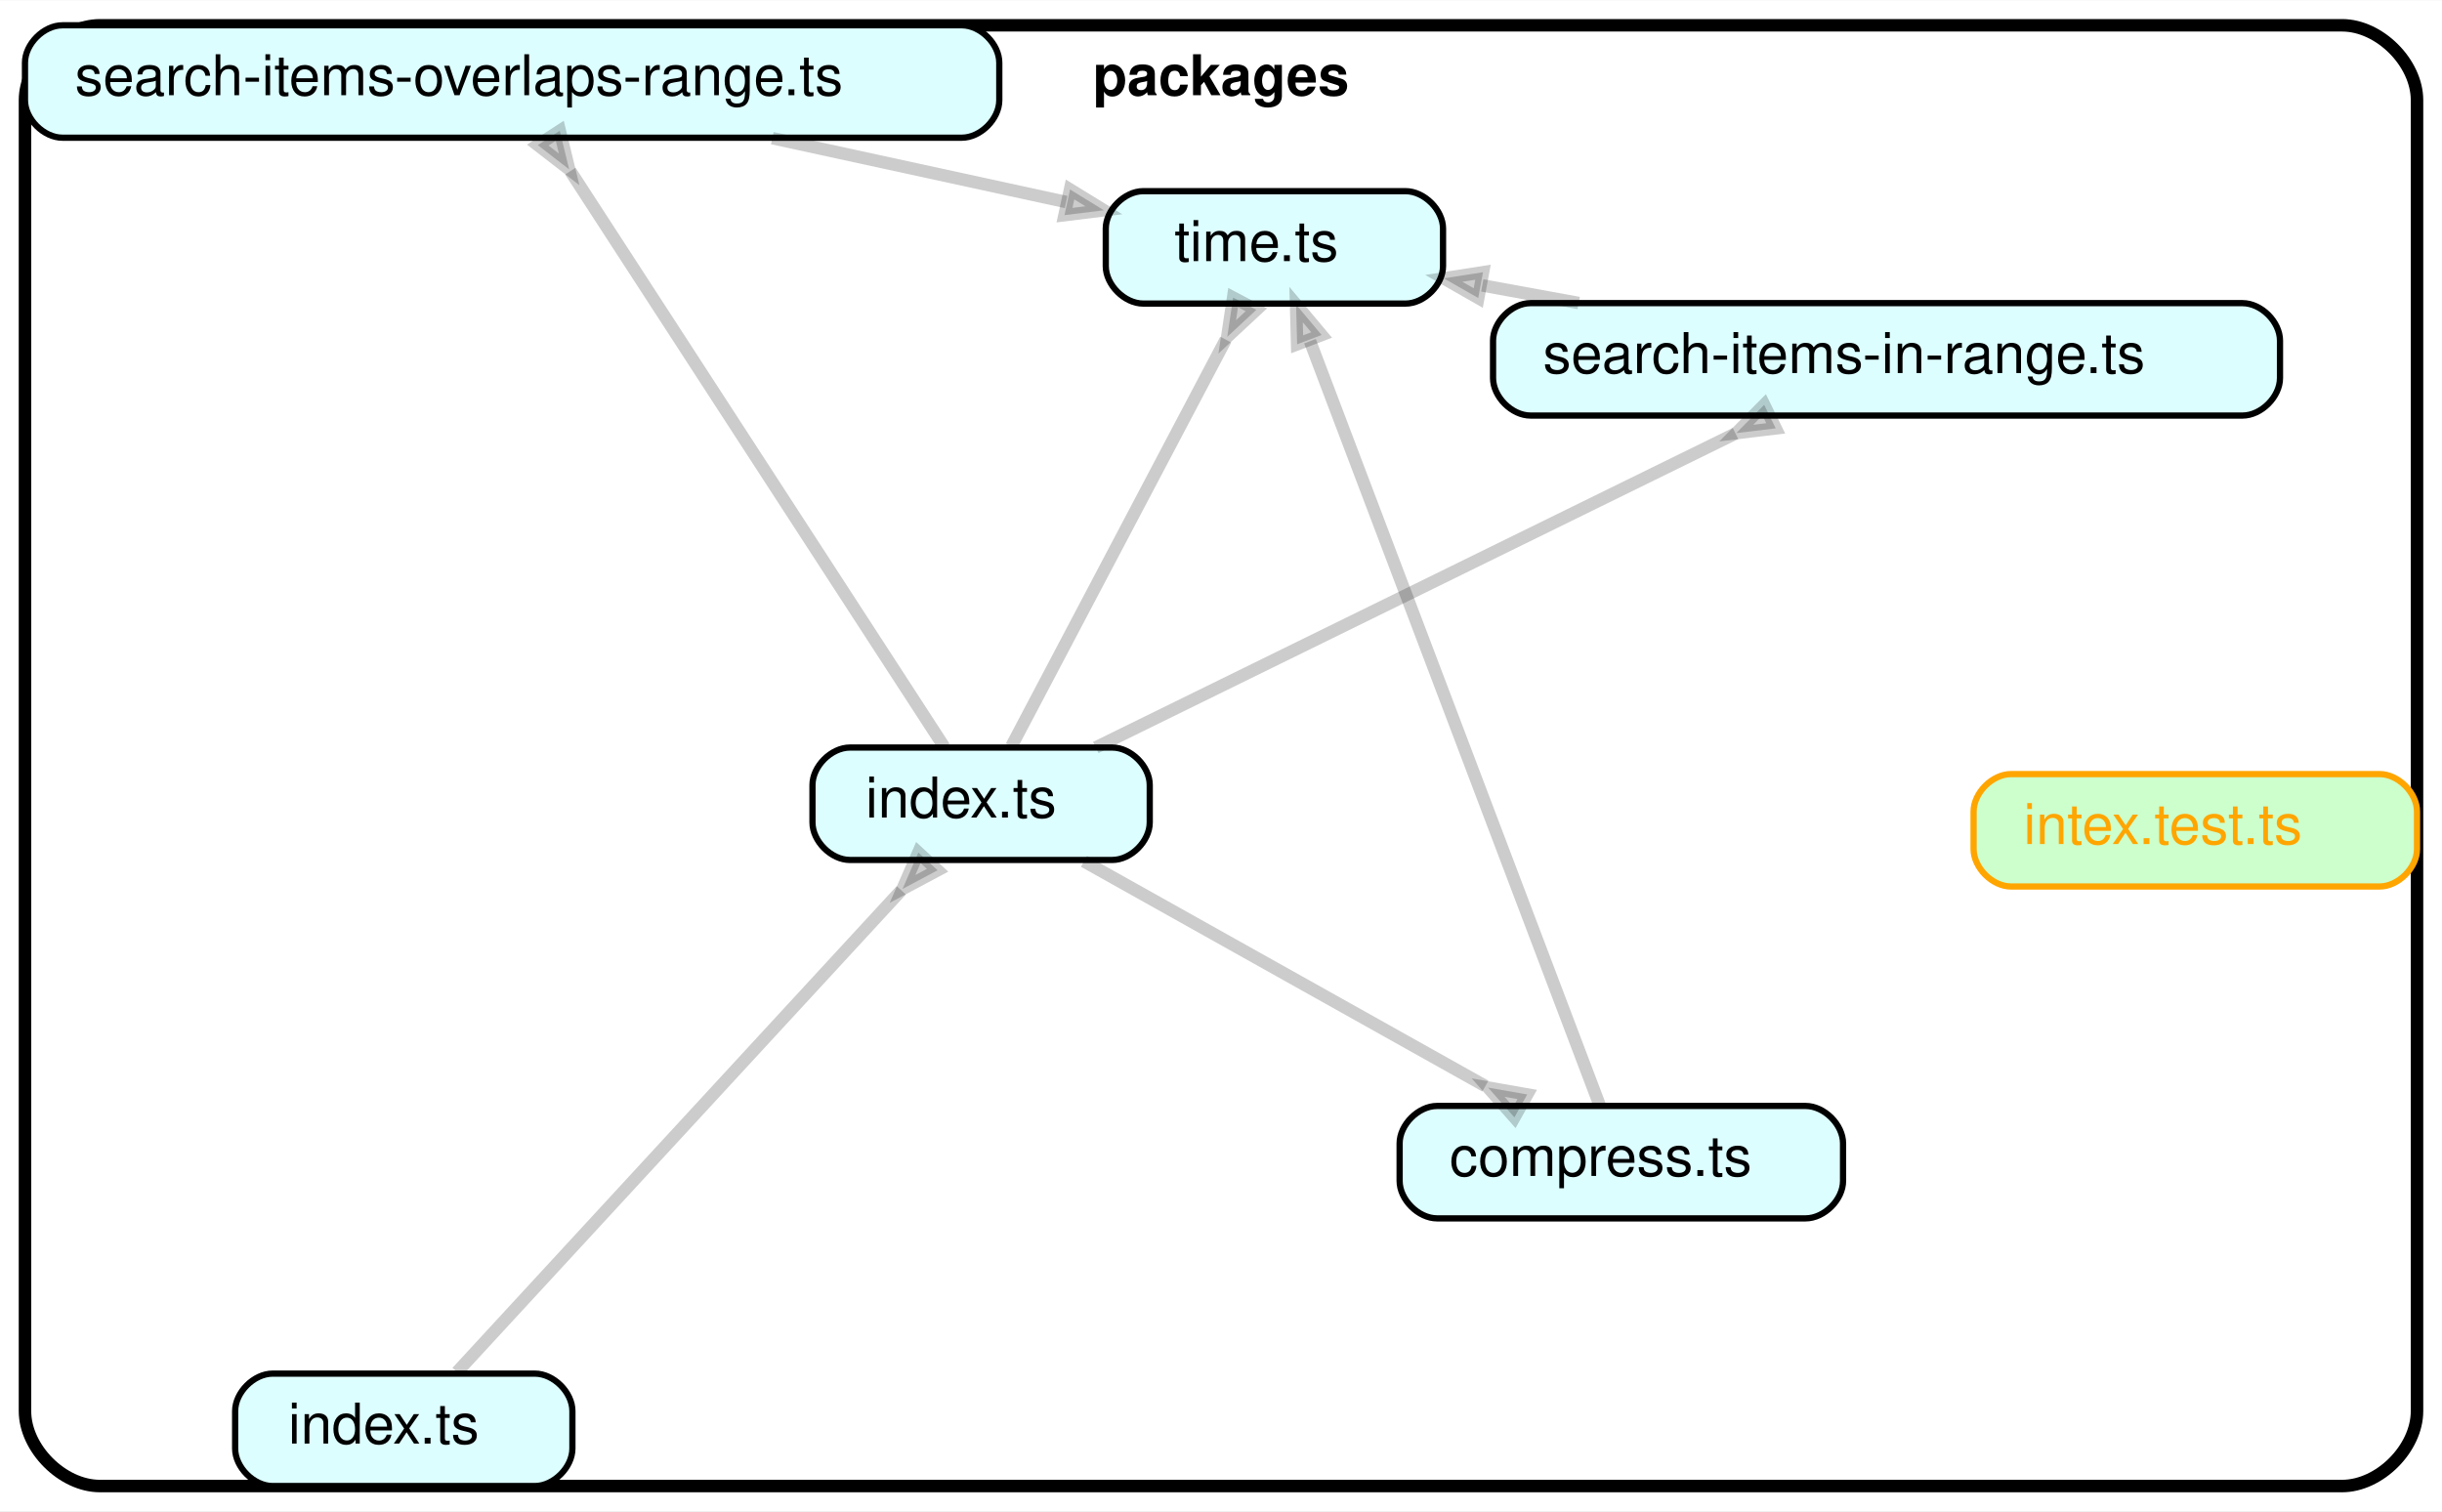
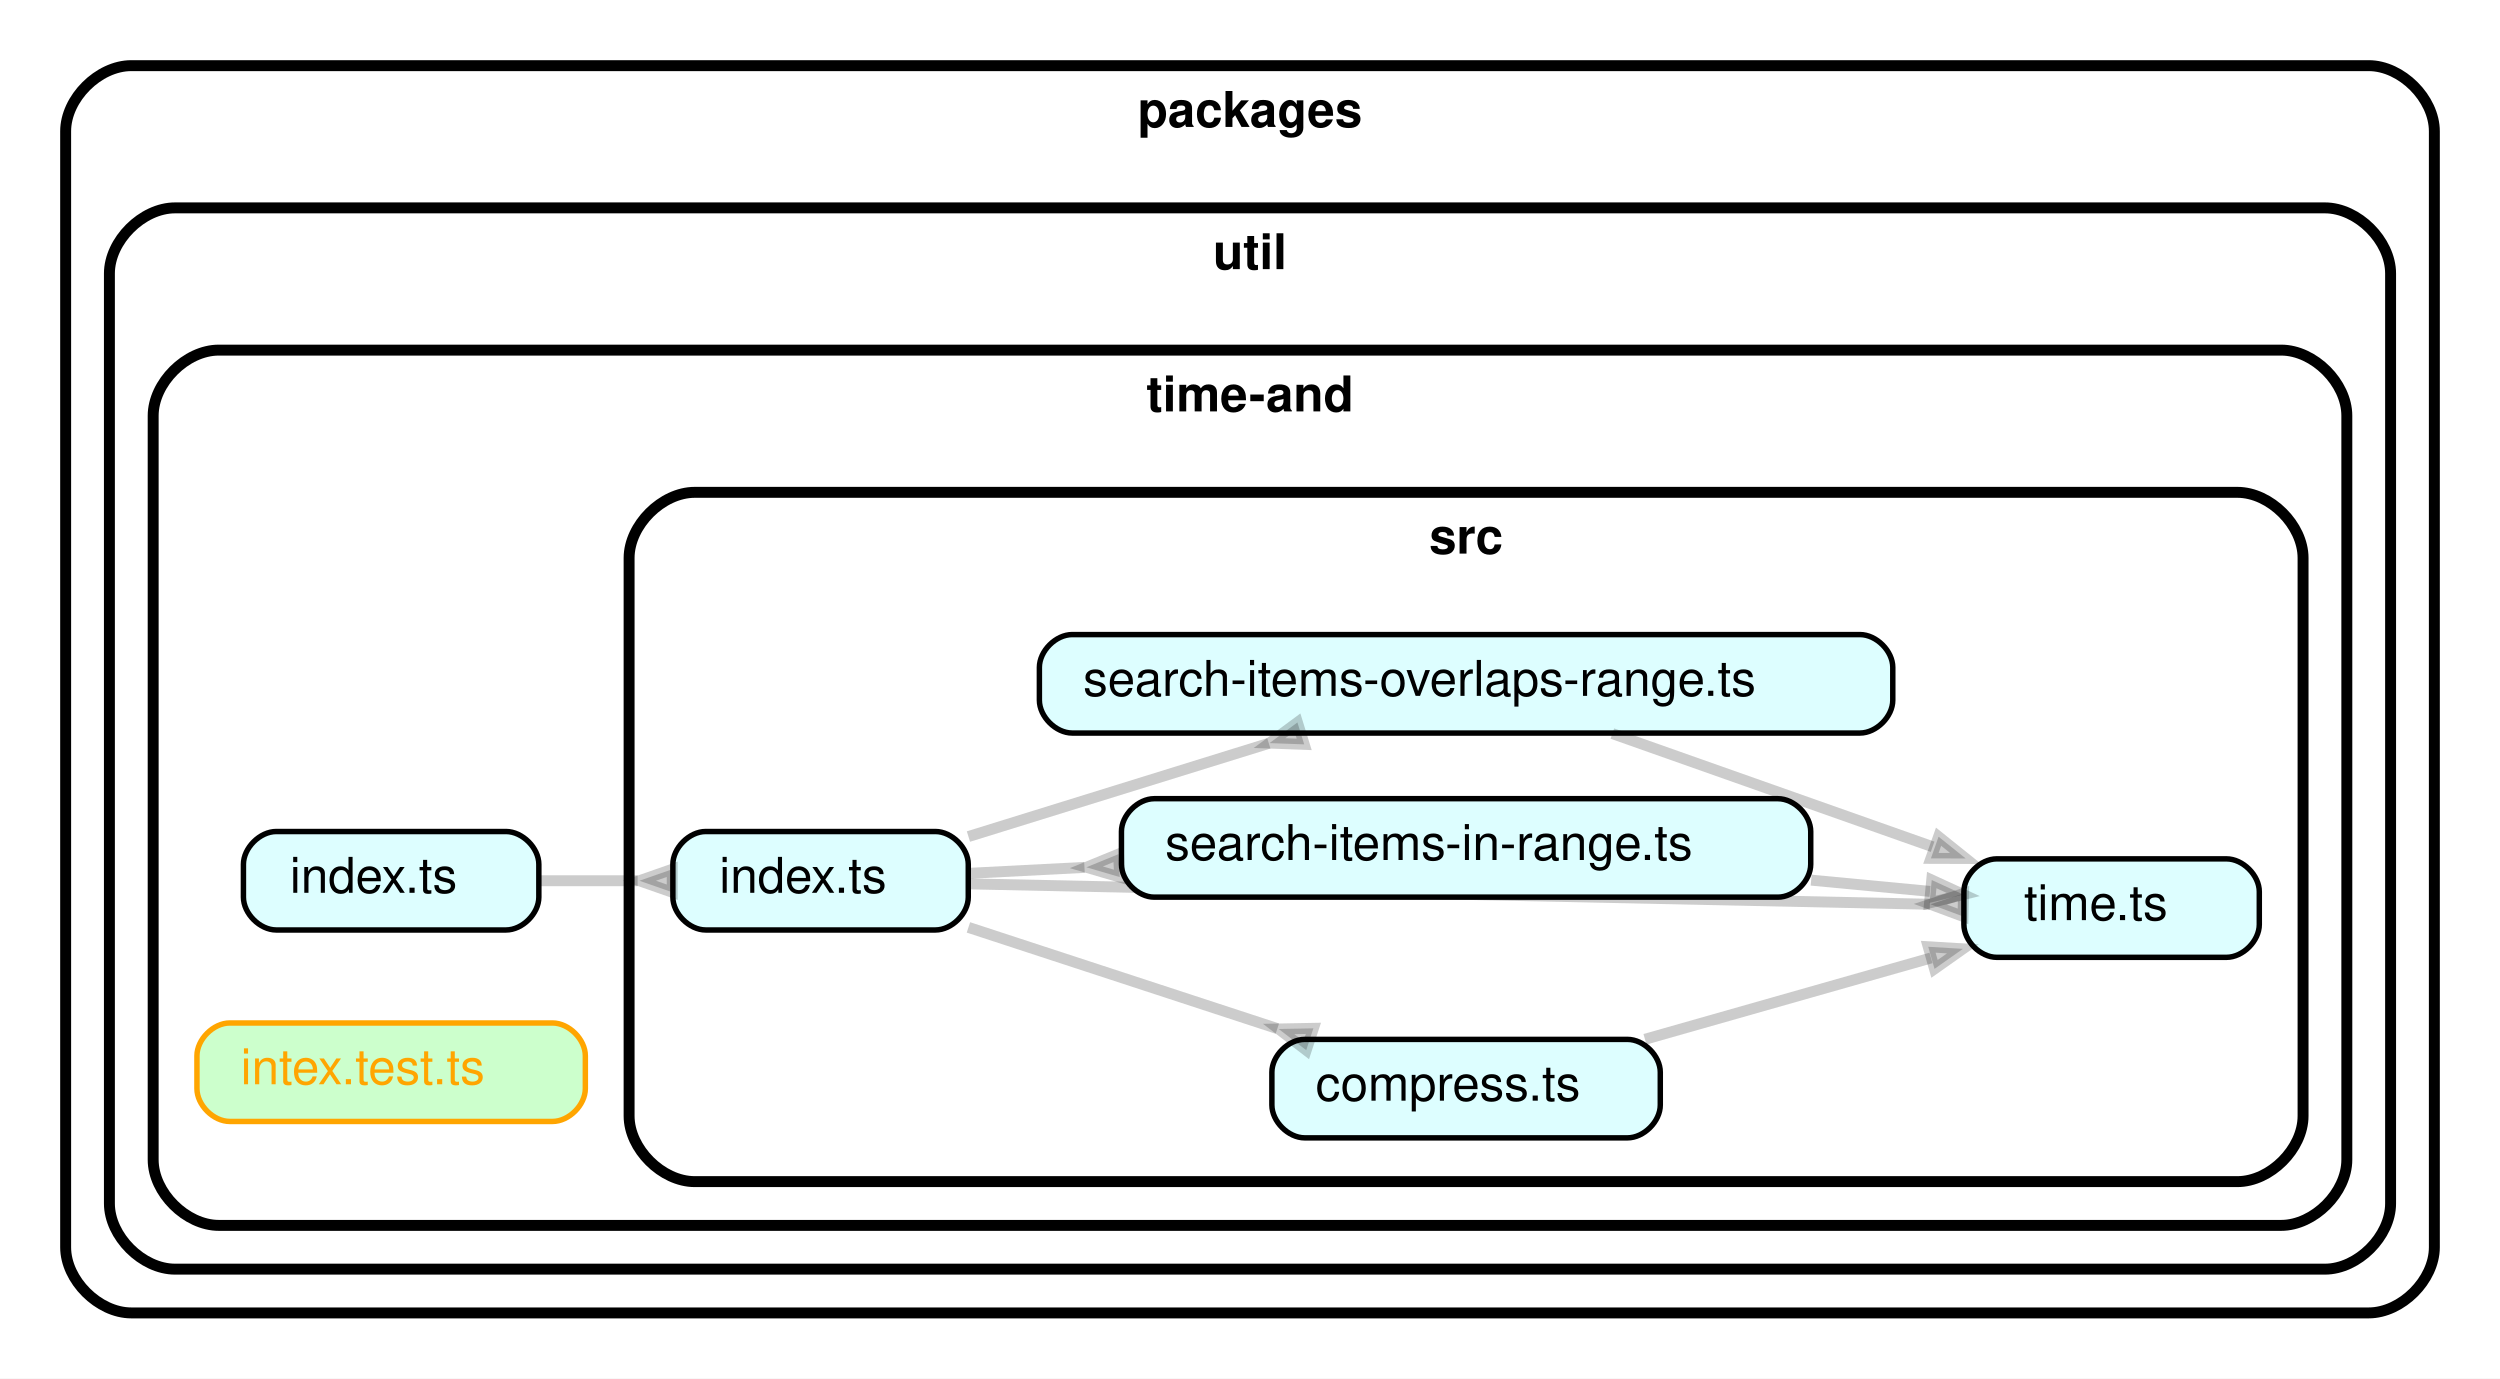
- <svg xmlns="http://www.w3.org/2000/svg" xmlns:xlink="http://www.w3.org/1999/xlink" width="391pt" height="242pt" viewBox="0.00 0.00 391.00 241.90">
-   <g id="graph0" class="graph" transform="scale(1 1) rotate(0) translate(4 237.9)">
-     <polygon fill="white" stroke="transparent" points="-4,4 -4,-237.9 387,-237.9 387,4 -4,4" />
+ <svg xmlns="http://www.w3.org/2000/svg" xmlns:xlink="http://www.w3.org/1999/xlink" width="457pt" height="252pt" viewBox="0.00 0.00 457.00 252.00">
+   <g id="graph0" class="graph" transform="scale(1 1) rotate(0) translate(4 248)">
+     <polygon fill="white" stroke="transparent" points="-4,4 -4,-248 453,-248 453,4 -4,4" />
    <g id="clust1" class="cluster">
-       <path fill="#ffffff" stroke="black" stroke-width="2" d="M12,0C12,0 371,0 371,0 377,0 383,-6 383,-12 383,-12 383,-221.9 383,-221.9 383,-227.9 377,-233.9 371,-233.9 371,-233.9 12,-233.9 12,-233.9 6,-233.9 0,-227.9 0,-221.9 0,-221.9 0,-12 0,-12 0,-6 6,0 12,0" />
-       <text text-anchor="middle" x="191.5" y="-222.7" font-family="Helvetica,sans-Serif" font-weight="bold" font-size="9.00">packages</text>
+       <path fill="#ffffff" stroke="black" stroke-width="2" d="M20,-8C20,-8 429,-8 429,-8 435,-8 441,-14 441,-20 441,-20 441,-224 441,-224 441,-230 435,-236 429,-236 429,-236 20,-236 20,-236 14,-236 8,-230 8,-224 8,-224 8,-20 8,-20 8,-14 14,-8 20,-8" />
+       <text text-anchor="middle" x="224.5" y="-224.8" font-family="Helvetica,sans-Serif" font-weight="bold" font-size="9.00">packages</text>
+     </g>
+     <g id="clust2" class="cluster">
+       <path fill="#ffffff" stroke="black" stroke-width="2" d="M28,-16C28,-16 421,-16 421,-16 427,-16 433,-22 433,-28 433,-28 433,-198 433,-198 433,-204 427,-210 421,-210 421,-210 28,-210 28,-210 22,-210 16,-204 16,-198 16,-198 16,-28 16,-28 16,-22 22,-16 28,-16" />
+       <text text-anchor="middle" x="224.5" y="-198.8" font-family="Helvetica,sans-Serif" font-weight="bold" font-size="9.00">util</text>
+     </g>
+     <g id="clust3" class="cluster">
+       <path fill="#ffffff" stroke="black" stroke-width="2" d="M36,-24C36,-24 413,-24 413,-24 419,-24 425,-30 425,-36 425,-36 425,-172 425,-172 425,-178 419,-184 413,-184 413,-184 36,-184 36,-184 30,-184 24,-178 24,-172 24,-172 24,-36 24,-36 24,-30 30,-24 36,-24" />
+       <text text-anchor="middle" x="224.5" y="-172.8" font-family="Helvetica,sans-Serif" font-weight="bold" font-size="9.00">time-and</text>
+     </g>
+     <g id="clust4" class="cluster">
+       <path fill="#ffffff" stroke="black" stroke-width="2" d="M123,-32C123,-32 405,-32 405,-32 411,-32 417,-38 417,-44 417,-44 417,-146 417,-146 417,-152 411,-158 405,-158 405,-158 123,-158 123,-158 117,-158 111,-152 111,-146 111,-146 111,-44 111,-44 111,-38 117,-32 123,-32" />
+       <text text-anchor="middle" x="264" y="-146.8" font-family="Helvetica,sans-Serif" font-weight="bold" font-size="9.00">src</text>
    </g>
    <g id="node1" class="node">
      <g id="a_node1">
        <a xlink:href="packages/util/time-and/index.ts" xlink:title="index.ts">
-           <path fill="#ddfeff" stroke="black" d="M81.65,-18C81.65,-18 39.65,-18 39.65,-18 36.65,-18 33.65,-15 33.65,-12 33.65,-12 33.65,-6 33.65,-6 33.65,-3 36.65,0 39.65,0 39.65,0 81.65,0 81.65,0 84.65,0 87.65,-3 87.65,-6 87.65,-6 87.65,-12 87.65,-12 87.65,-15 84.65,-18 81.65,-18" />
-           <text text-anchor="start" x="42.15" y="-6.8" font-family="Helvetica,sans-Serif" font-size="9.00">index.ts</text>
+           <path fill="#ddfeff" stroke="black" d="M88.5,-96C88.5,-96 46.5,-96 46.5,-96 43.5,-96 40.5,-93 40.5,-90 40.5,-90 40.5,-84 40.5,-84 40.5,-81 43.5,-78 46.5,-78 46.5,-78 88.5,-78 88.5,-78 91.5,-78 94.5,-81 94.5,-84 94.5,-84 94.5,-90 94.5,-90 94.5,-93 91.5,-96 88.5,-96" />
+           <text text-anchor="start" x="49" y="-84.8" font-family="Helvetica,sans-Serif" font-size="9.00">index.ts</text>
        </a>
      </g>
    </g>
    <g id="node2" class="node">
      <g id="a_node2">
        <a xlink:href="packages/util/time-and/src/index.ts" xlink:title="index.ts">
-           <path fill="#ddfeff" stroke="black" d="M174.09,-118.25C174.09,-118.25 132.09,-118.25 132.09,-118.25 129.09,-118.25 126.09,-115.25 126.09,-112.25 126.09,-112.25 126.09,-106.25 126.09,-106.25 126.09,-103.25 129.09,-100.25 132.09,-100.25 132.09,-100.25 174.09,-100.25 174.09,-100.25 177.09,-100.25 180.09,-103.25 180.09,-106.25 180.09,-106.25 180.09,-112.25 180.09,-112.25 180.09,-115.25 177.09,-118.25 174.09,-118.25" />
-           <text text-anchor="start" x="134.59" y="-107.05" font-family="Helvetica,sans-Serif" font-size="9.00">index.ts</text>
+           <path fill="#ddfeff" stroke="black" d="M167,-96C167,-96 125,-96 125,-96 122,-96 119,-93 119,-90 119,-90 119,-84 119,-84 119,-81 122,-78 125,-78 125,-78 167,-78 167,-78 170,-78 173,-81 173,-84 173,-84 173,-90 173,-90 173,-93 170,-96 167,-96" />
+           <text text-anchor="start" x="127.5" y="-84.8" font-family="Helvetica,sans-Serif" font-size="9.00">index.ts</text>
        </a>
      </g>
    </g>
    <g id="edge1" class="edge">
-       <path fill="none" stroke="#000000" stroke-width="2" stroke-opacity="0.2" d="M69.18,-18.25C85.48,-35.93 121.14,-74.61 140.31,-95.39" />
-       <polygon fill="#000000" fill-opacity="0.2" stroke="#000000" stroke-width="2" stroke-opacity="0.2" points="143.04,-101.44 140.51,-95.61 146.12,-98.6 143.04,-101.44" />
+       <path fill="none" stroke="#000000" stroke-width="2" stroke-opacity="0.2" d="M94.83,-87C100.54,-87 106.65,-87 112.56,-87" />
+       <polygon fill="#000000" fill-opacity="0.2" stroke="#000000" stroke-width="2" stroke-opacity="0.2" points="118.88,-89.1 112.88,-87 118.88,-84.9 118.88,-89.1" />
    </g>
    <g id="node4" class="node">
      <g id="a_node4">
        <a xlink:href="packages/util/time-and/src/compress.ts" xlink:title="compress.ts">
-           <path fill="#ddfeff" stroke="black" d="M285.1,-60.86C285.1,-60.86 226.1,-60.86 226.1,-60.86 223.1,-60.86 220.1,-57.86 220.1,-54.86 220.1,-54.86 220.1,-48.86 220.1,-48.86 220.1,-45.86 223.1,-42.86 226.1,-42.86 226.1,-42.86 285.1,-42.86 285.1,-42.86 288.1,-42.86 291.1,-45.86 291.1,-48.86 291.1,-48.86 291.1,-54.86 291.1,-54.86 291.1,-57.86 288.1,-60.86 285.1,-60.86" />
-           <text text-anchor="start" x="228.1" y="-49.66" font-family="Helvetica,sans-Serif" font-size="9.00">compress.ts</text>
+           <path fill="#ddfeff" stroke="black" d="M293.5,-58C293.5,-58 234.5,-58 234.5,-58 231.5,-58 228.5,-55 228.5,-52 228.5,-52 228.5,-46 228.5,-46 228.5,-43 231.5,-40 234.5,-40 234.5,-40 293.5,-40 293.5,-40 296.5,-40 299.5,-43 299.5,-46 299.5,-46 299.5,-52 299.5,-52 299.5,-55 296.5,-58 293.5,-58" />
+           <text text-anchor="start" x="236.5" y="-46.8" font-family="Helvetica,sans-Serif" font-size="9.00">compress.ts</text>
        </a>
      </g>
    </g>
    <g id="edge3" class="edge">
-       <path fill="none" stroke="#000000" stroke-width="2" stroke-opacity="0.2" d="M169.56,-100.03C187,-90.26 214.61,-74.81 233.83,-64.04" />
-       <polygon fill="#000000" fill-opacity="0.2" stroke="#000000" stroke-width="2" stroke-opacity="0.2" points="240.53,-62.7 234.27,-63.8 238.48,-59.03 240.53,-62.7" />
+       <path fill="none" stroke="#000000" stroke-width="2" stroke-opacity="0.2" d="M173.03,-78.47C189.72,-73.01 211.53,-65.86 229.5,-59.97" />
+       <polygon fill="#000000" fill-opacity="0.2" stroke="#000000" stroke-width="2" stroke-opacity="0.2" points="236.09,-60.02 229.74,-59.9 234.78,-56.03 236.09,-60.02" />
    </g>
    <g id="node5" class="node">
      <g id="a_node5">
        <a xlink:href="packages/util/time-and/src/time.ts" xlink:title="time.ts">
-           <path fill="#ddfeff" stroke="black" d="M221.05,-207.34C221.05,-207.34 179.05,-207.34 179.05,-207.34 176.05,-207.34 173.05,-204.34 173.05,-201.34 173.05,-201.34 173.05,-195.34 173.05,-195.34 173.05,-192.34 176.05,-189.34 179.05,-189.34 179.05,-189.34 221.05,-189.34 221.05,-189.34 224.05,-189.34 227.05,-192.34 227.05,-195.34 227.05,-195.34 227.05,-201.34 227.05,-201.34 227.05,-204.34 224.05,-207.34 221.05,-207.34" />
-           <text text-anchor="start" x="184.05" y="-196.14" font-family="Helvetica,sans-Serif" font-size="9.00">time.ts</text>
+           <path fill="#ddfeff" stroke="black" d="M403,-91C403,-91 361,-91 361,-91 358,-91 355,-88 355,-85 355,-85 355,-79 355,-79 355,-76 358,-73 361,-73 361,-73 403,-73 403,-73 406,-73 409,-76 409,-79 409,-79 409,-85 409,-85 409,-88 406,-91 403,-91" />
+           <text text-anchor="start" x="366" y="-79.8" font-family="Helvetica,sans-Serif" font-size="9.00">time.ts</text>
        </a>
      </g>
    </g>
    <g id="edge6" class="edge">
-       <path fill="none" stroke="#000000" stroke-width="2" stroke-opacity="0.2" d="M157.94,-118.45C166.07,-133.87 182.5,-165.05 192.26,-183.57" />
-       <polygon fill="#000000" fill-opacity="0.2" stroke="#000000" stroke-width="2" stroke-opacity="0.2" points="193.44,-190.3 192.5,-184.01 197.16,-188.34 193.44,-190.3" />
+       <path fill="none" stroke="#000000" stroke-width="2" stroke-opacity="0.2" d="M173.07,-86.43C216.52,-85.51 301.71,-83.7 348.78,-82.7" />
+       <polygon fill="#000000" fill-opacity="0.2" stroke="#000000" stroke-width="2" stroke-opacity="0.2" points="354.93,-84.67 348.88,-82.7 354.84,-80.48 354.93,-84.67" />
    </g>
    <g id="node6" class="node">
      <g id="a_node6">
        <a xlink:href="packages/util/time-and/src/search-items-in-range.ts" xlink:title="search-items-in-range.ts">
-           <path fill="#ddfeff" stroke="black" d="M355.06,-189.41C355.06,-189.41 241.06,-189.41 241.06,-189.41 238.06,-189.41 235.06,-186.41 235.06,-183.41 235.06,-183.41 235.06,-177.41 235.06,-177.41 235.06,-174.41 238.06,-171.41 241.06,-171.41 241.06,-171.41 355.06,-171.41 355.06,-171.41 358.06,-171.41 361.06,-174.41 361.06,-177.41 361.06,-177.41 361.06,-183.41 361.06,-183.41 361.06,-186.41 358.06,-189.41 355.06,-189.41" />
-           <text text-anchor="start" x="243.06" y="-178.21" font-family="Helvetica,sans-Serif" font-size="9.00">search-items-in-range.ts</text>
+           <path fill="#ddfeff" stroke="black" d="M321,-102C321,-102 207,-102 207,-102 204,-102 201,-99 201,-96 201,-96 201,-90 201,-90 201,-87 204,-84 207,-84 207,-84 321,-84 321,-84 324,-84 327,-87 327,-90 327,-90 327,-96 327,-96 327,-99 324,-102 321,-102" />
+           <text text-anchor="start" x="209" y="-90.8" font-family="Helvetica,sans-Serif" font-size="9.00">search-items-in-range.ts</text>
        </a>
      </g>
    </g>
    <g id="edge4" class="edge">
-       <path fill="none" stroke="#000000" stroke-width="2" stroke-opacity="0.2" d="M171.45,-118.26C197.45,-131.03 245.04,-154.38 273.88,-168.54" />
-       <polygon fill="#000000" fill-opacity="0.2" stroke="#000000" stroke-width="2" stroke-opacity="0.2" points="278.47,-173.13 274,-168.6 280.32,-169.36 278.47,-173.13" />
+       <path fill="none" stroke="#000000" stroke-width="2" stroke-opacity="0.2" d="M173.03,-88.35C179.5,-88.68 186.75,-89.06 194.24,-89.44" />
+       <polygon fill="#000000" fill-opacity="0.2" stroke="#000000" stroke-width="2" stroke-opacity="0.2" points="200.47,-91.87 194.59,-89.46 200.69,-87.67 200.47,-91.87" />
    </g>
    <g id="node7" class="node">
      <g id="a_node7">
        <a xlink:href="packages/util/time-and/src/search-items-overlaps-range.ts" xlink:title="search-items-overlaps-range.ts">
-           <path fill="#ddfeff" stroke="black" d="M150,-233.9C150,-233.9 6,-233.9 6,-233.9 3,-233.9 0,-230.9 0,-227.9 0,-227.9 0,-221.9 0,-221.9 0,-218.9 3,-215.9 6,-215.9 6,-215.9 150,-215.9 150,-215.9 153,-215.9 156,-218.9 156,-221.9 156,-221.9 156,-227.9 156,-227.9 156,-230.9 153,-233.9 150,-233.9" />
-           <text text-anchor="start" x="8" y="-222.7" font-family="Helvetica,sans-Serif" font-size="9.00">search-items-overlaps-range.ts</text>
+           <path fill="#ddfeff" stroke="black" d="M336,-132C336,-132 192,-132 192,-132 189,-132 186,-129 186,-126 186,-126 186,-120 186,-120 186,-117 189,-114 192,-114 192,-114 336,-114 336,-114 339,-114 342,-117 342,-120 342,-120 342,-126 342,-126 342,-129 339,-132 336,-132" />
+           <text text-anchor="start" x="194" y="-120.8" font-family="Helvetica,sans-Serif" font-size="9.00">search-items-overlaps-range.ts</text>
        </a>
      </g>
    </g>
    <g id="edge5" class="edge">
-       <path fill="none" stroke="#000000" stroke-width="2" stroke-opacity="0.2" d="M147.2,-118.32C134.2,-138.34 103,-186.4 87.32,-210.55" />
-       <polygon fill="#000000" fill-opacity="0.2" stroke="#000000" stroke-width="2" stroke-opacity="0.2" points="82.1,-214.72 87.13,-210.83 85.63,-217.01 82.1,-214.72" />
+       <path fill="none" stroke="#000000" stroke-width="2" stroke-opacity="0.2" d="M173.03,-95.08C189.24,-100.11 210.28,-106.64 227.94,-112.12" />
+       <polygon fill="#000000" fill-opacity="0.2" stroke="#000000" stroke-width="2" stroke-opacity="0.2" points="233.17,-115.94 228.06,-112.16 234.41,-111.93 233.17,-115.94" />
    </g>
    <g id="node3" class="node">
      <g id="a_node3">
        <a xlink:href="packages/util/time-and/intex.test.ts" xlink:title="no-orphans">
-           <path fill="#ccffcc" stroke="orange" d="M377,-114C377,-114 318,-114 318,-114 315,-114 312,-111 312,-108 312,-108 312,-102 312,-102 312,-99 315,-96 318,-96 318,-96 377,-96 377,-96 380,-96 383,-99 383,-102 383,-102 383,-108 383,-108 383,-111 380,-114 377,-114" />
-           <text text-anchor="start" x="320" y="-102.8" font-family="Helvetica,sans-Serif" font-size="9.00" fill="orange">intex.test.ts</text>
+           <path fill="#ccffcc" stroke="orange" d="M97,-61C97,-61 38,-61 38,-61 35,-61 32,-58 32,-55 32,-55 32,-49 32,-49 32,-46 35,-43 38,-43 38,-43 97,-43 97,-43 100,-43 103,-46 103,-49 103,-49 103,-55 103,-55 103,-58 100,-61 97,-61" />
+           <text text-anchor="start" x="40" y="-49.8" font-family="Helvetica,sans-Serif" font-size="9.00" fill="orange">intex.test.ts</text>
        </a>
      </g>
    </g>
    <g id="edge2" class="edge">
-       <path fill="none" stroke="#000000" stroke-width="2" stroke-opacity="0.2" d="M252.12,-61.02C242.81,-85.58 217.22,-153.06 205.75,-183.32" />
-       <polygon fill="#000000" fill-opacity="0.2" stroke="#000000" stroke-width="2" stroke-opacity="0.2" points="203.69,-182.82 203.52,-189.18 207.61,-184.31 203.69,-182.82" />
+       <path fill="none" stroke="#000000" stroke-width="2" stroke-opacity="0.2" d="M296.7,-58.02C312.95,-62.64 332.69,-68.26 348.99,-72.89" />
+       <polygon fill="#000000" fill-opacity="0.2" stroke="#000000" stroke-width="2" stroke-opacity="0.2" points="348.48,-74.93 354.82,-74.55 349.63,-70.89 348.48,-74.93" />
    </g>
    <g id="edge7" class="edge">
-       <path fill="none" stroke="#000000" stroke-width="2" stroke-opacity="0.2" d="M248.77,-189.43C243.54,-190.38 238.31,-191.34 233.33,-192.25" />
-       <polygon fill="#000000" fill-opacity="0.2" stroke="#000000" stroke-width="2" stroke-opacity="0.2" points="232.69,-190.23 227.17,-193.38 233.45,-194.36 232.69,-190.23" />
+       <path fill="none" stroke="#000000" stroke-width="2" stroke-opacity="0.2" d="M327.08,-87.11C334.58,-86.4 342,-85.7 348.81,-85.05" />
+       <polygon fill="#000000" fill-opacity="0.2" stroke="#000000" stroke-width="2" stroke-opacity="0.2" points="349.12,-87.13 354.89,-84.48 348.72,-82.95 349.12,-87.13" />
    </g>
    <g id="edge8" class="edge">
-       <path fill="none" stroke="#000000" stroke-width="2" stroke-opacity="0.2" d="M119.66,-215.83C135.01,-212.49 152.18,-208.76 166.7,-205.6" />
-       <polygon fill="#000000" fill-opacity="0.2" stroke="#000000" stroke-width="2" stroke-opacity="0.2" points="167.33,-207.61 172.75,-204.28 166.44,-203.5 167.33,-207.61" />
+       <path fill="none" stroke="#000000" stroke-width="2" stroke-opacity="0.2" d="M290.74,-113.9C308.01,-107.8 330.88,-99.71 349.28,-93.21" />
+       <polygon fill="#000000" fill-opacity="0.2" stroke="#000000" stroke-width="2" stroke-opacity="0.2" points="350.37,-95.05 355.33,-91.07 348.97,-91.09 350.37,-95.05" />
    </g>
  </g>
</svg>
